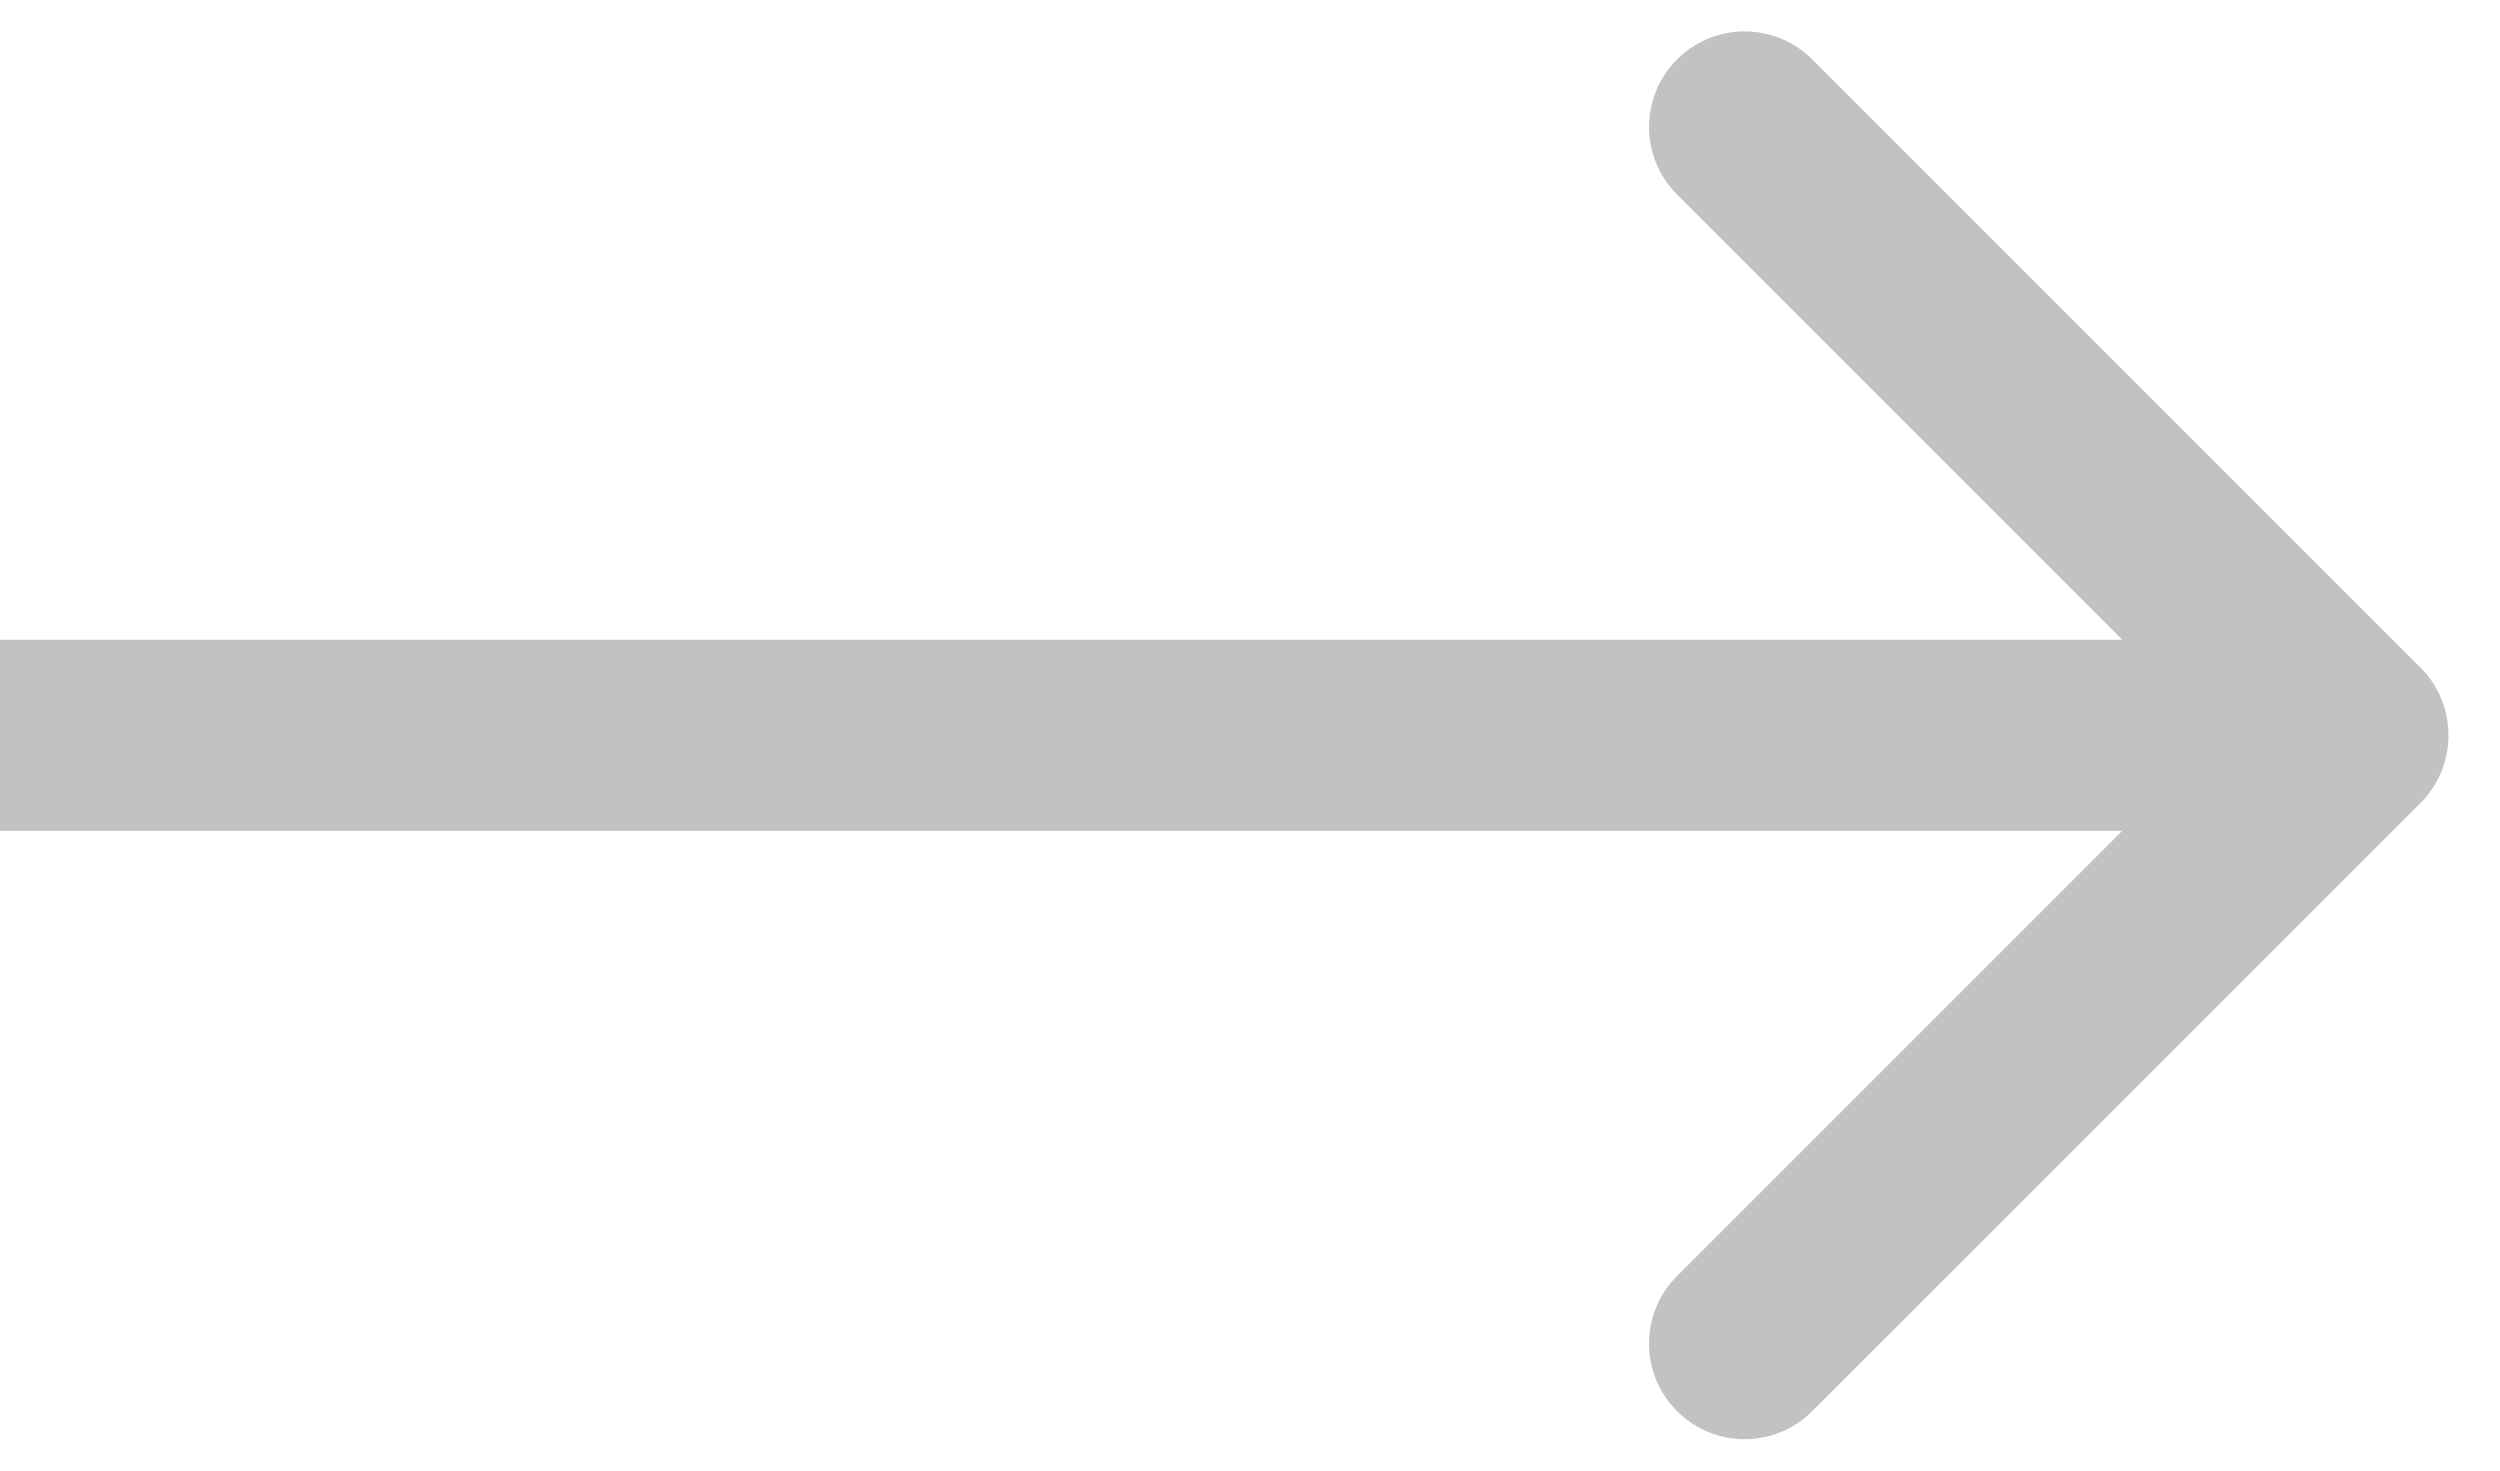
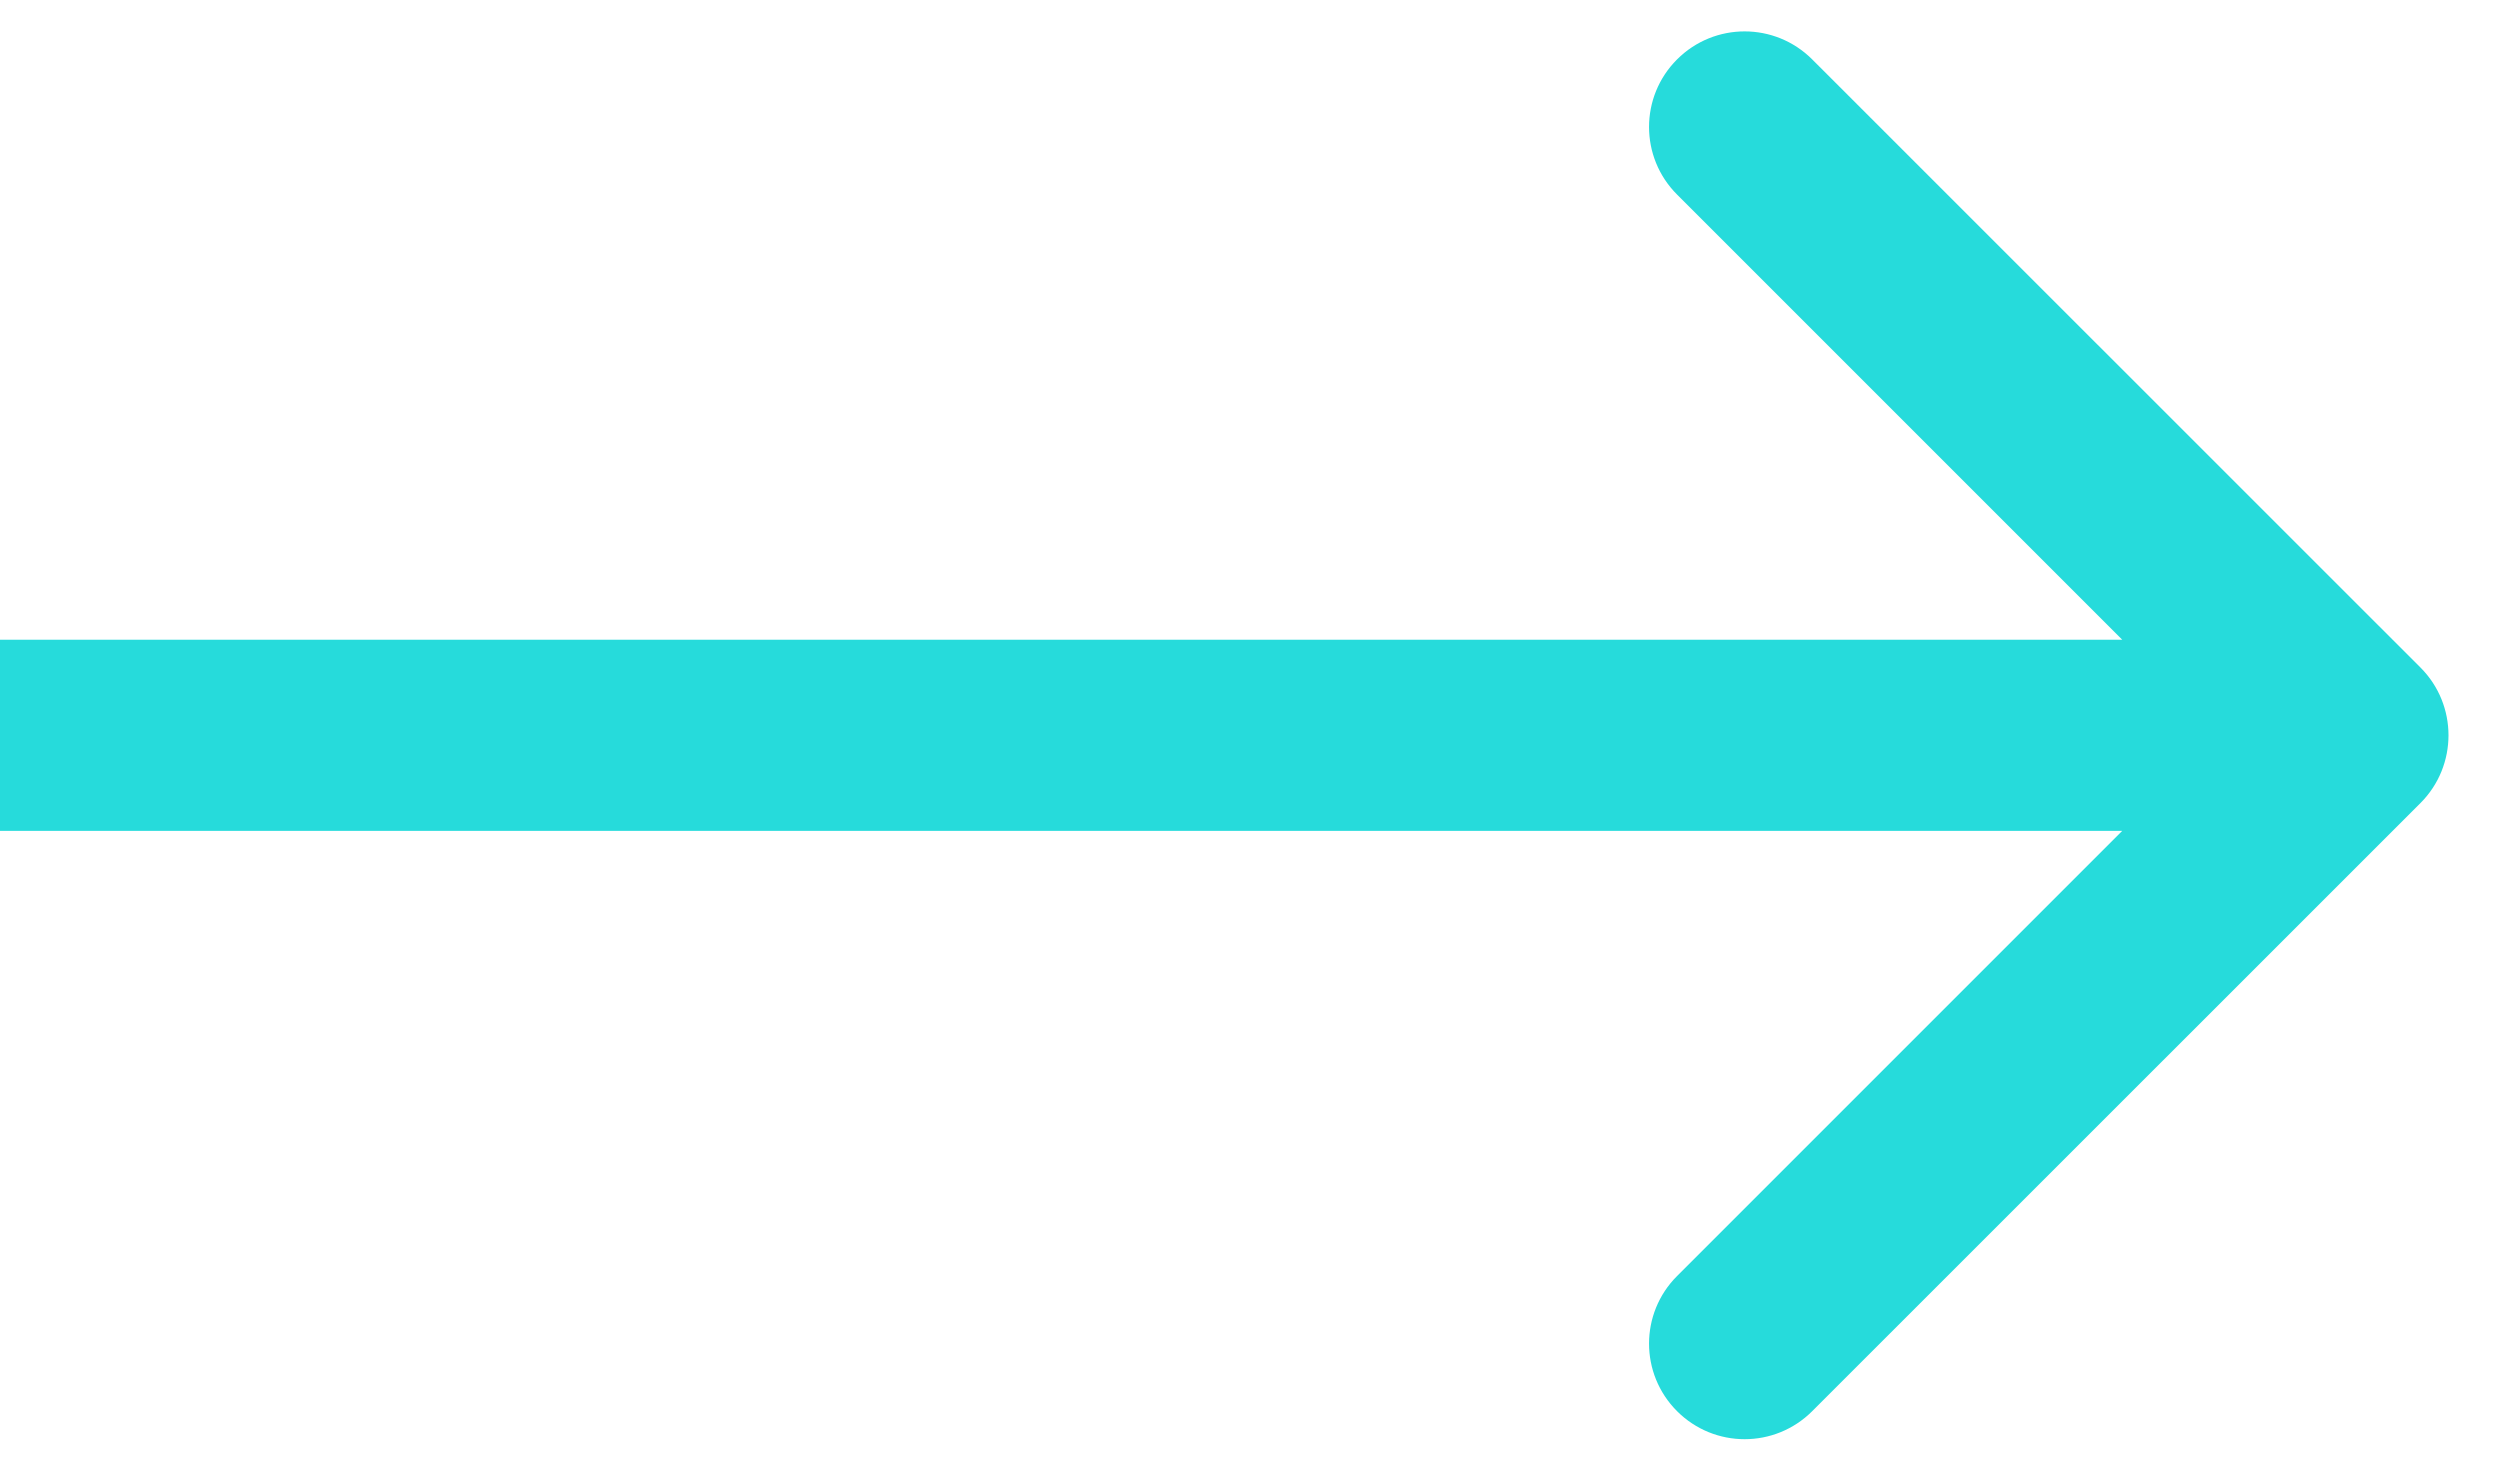
<svg xmlns="http://www.w3.org/2000/svg" width="17" height="10" viewBox="0 0 17 10" fill="none">
-   <path d="M16.46 5.46C16.713 5.206 16.713 4.794 16.46 4.54L12.323 0.404C12.069 0.15 11.658 0.15 11.404 0.404C11.15 0.658 11.15 1.069 11.404 1.323L15.081 5L11.404 8.677C11.15 8.931 11.15 9.342 11.404 9.596C11.658 9.85 12.069 9.85 12.323 9.596L16.46 5.46ZM-8.52372e-08 5.65L16 5.65L16 4.35L8.52372e-08 4.35L-8.52372e-08 5.65Z" fill="#C2C2C2" />
+   <path d="M16.46 5.46C16.713 5.206 16.713 4.794 16.46 4.54L12.323 0.404C12.069 0.15 11.658 0.15 11.404 0.404C11.15 0.658 11.15 1.069 11.404 1.323L15.081 5L11.404 8.677C11.15 8.931 11.15 9.342 11.404 9.596C11.658 9.85 12.069 9.85 12.323 9.596L16.46 5.46ZM-8.52372e-08 5.65L16 5.65L16 4.35L8.52372e-08 4.35L-8.52372e-08 5.65Z" fill="#26DBDB" />
</svg>
